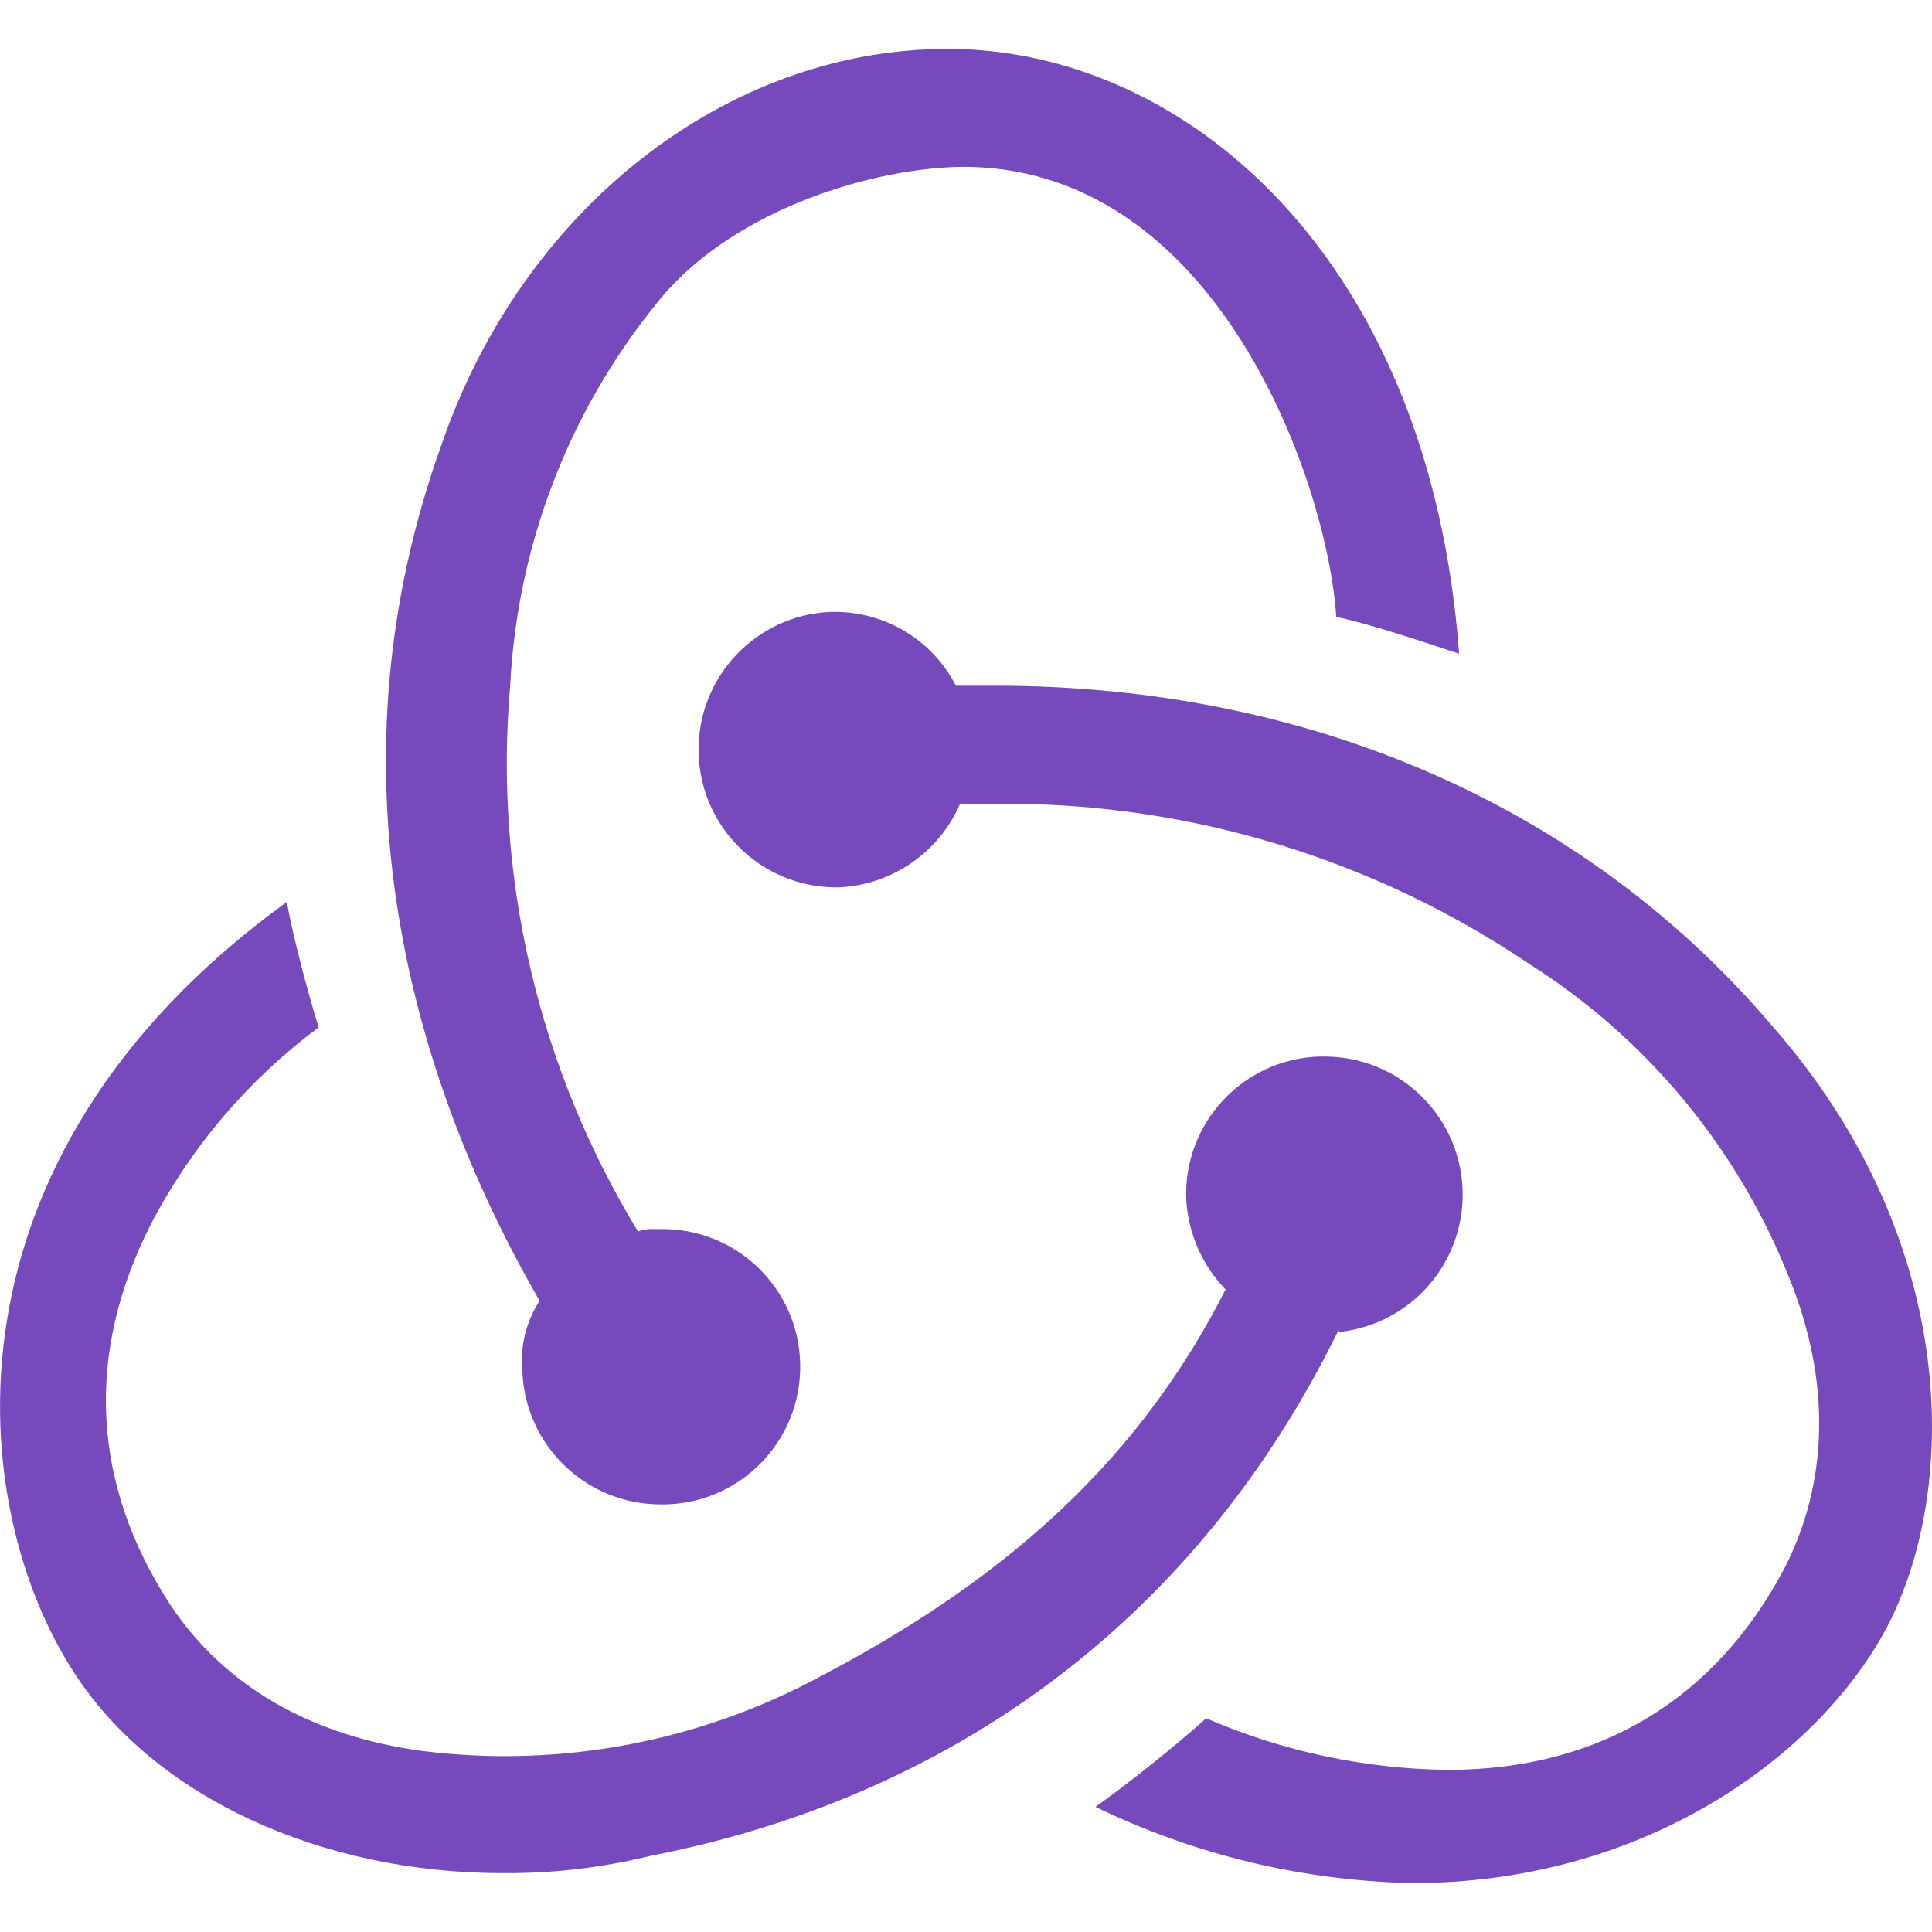
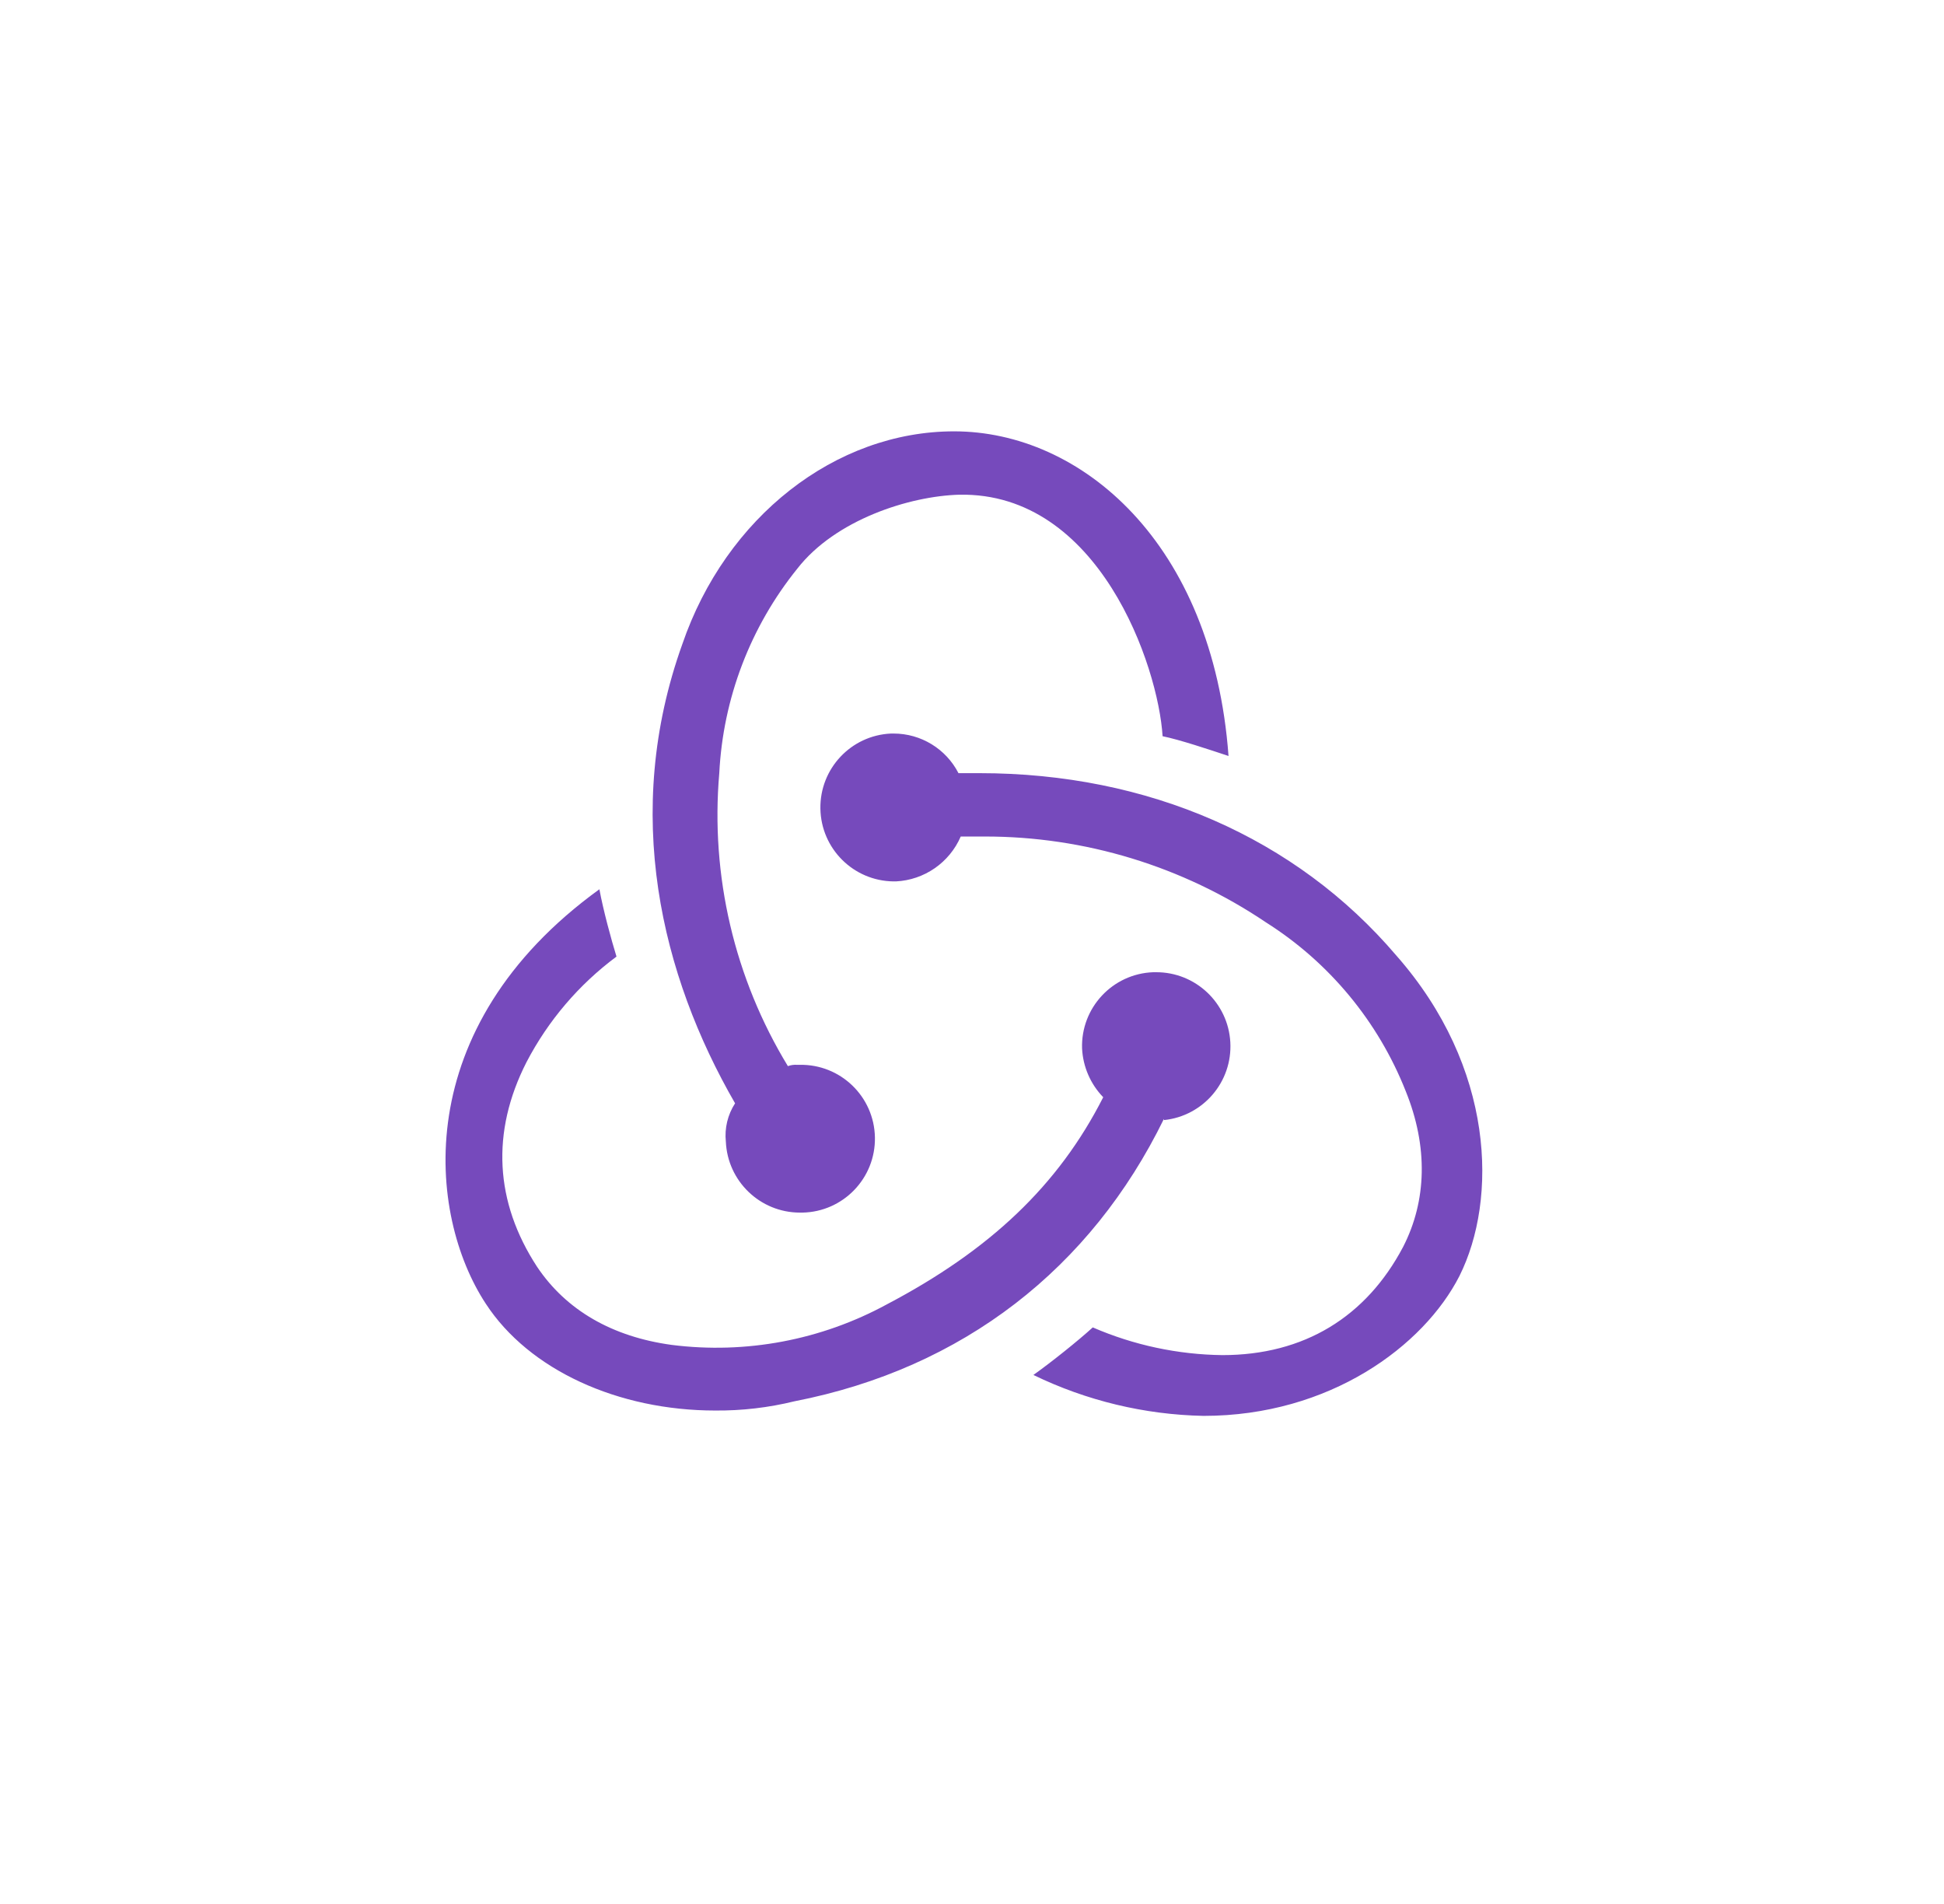
- <svg viewBox="0 0 128 128">
+ <svg xmlns="http://www.w3.org/2000/svg" viewBox="-55 -50 240 235">
  <path fill="none" d="M0 0h128v128H0z" />
  <path d="M88.69 88.11c-9 18.4-24.76 30.78-45.61 34.85a39.73 39.73 0 0 1-9.77 1.14c-12 0-23-5-28.34-13.19C-2.2 100-4.64 76.87 19 59.76c.48 2.61 1.46 6.19 2.11 8.31A38.24 38.24 0 0 0 10 81.1c-4.4 8.64-3.91 17.27 1.3 25.25 3.6 5.38 9.3 8.65 16.63 9.65a44 44 0 0 0 26.55-5c12.71-6.68 21.18-14.66 26.72-25.57a9.32 9.32 0 0 1-2.61-6A9.12 9.12 0 0 1 87.37 70h.34a9.15 9.15 0 0 1 1 18.25zm28.67-20.2c12.21 13.84 12.54 30.13 7.82 39.58-4.4 8.63-16 17.27-31.6 17.27a50.48 50.48 0 0 1-21-5.05c2.29-1.63 5.54-4.24 7.33-5.87a41.54 41.54 0 0 0 16 3.42c10.1 0 17.75-4.72 22.31-13.35 2.93-5.7 3.1-12.38.33-19.22a43.61 43.61 0 0 0-17.27-20.85 62 62 0 0 0-34.74-10.59h-2.93a9.21 9.21 0 0 1-8 5.54h-.31a9.13 9.13 0 0 1-.3-18.25h.33a9 9 0 0 1 8 4.89h2.61c20.8 0 39.06 7.98 51.42 22.48zm-82.75 23a7.31 7.31 0 0 1 1.14-4.73c-9.12-15.8-14-35.83-6.51-56.68C34.61 13.83 48.13 3.24 62.79 3.24c15.64 0 31.93 13.69 33.88 40.07-2.44-.81-6-2-8.14-2.44-.53-8.63-7.82-30.13-25.09-29.81-6.19.17-15.31 3.1-20 9.12a43.69 43.69 0 0 0-9.64 25.25 59.61 59.61 0 0 0 8.47 36.16 2.75 2.75 0 0 1 1.14-.16h.32a9.12 9.12 0 0 1 .33 18.24h-.33a9.16 9.16 0 0 1-9.12-8.79z" fill="#764abc" />
</svg>
